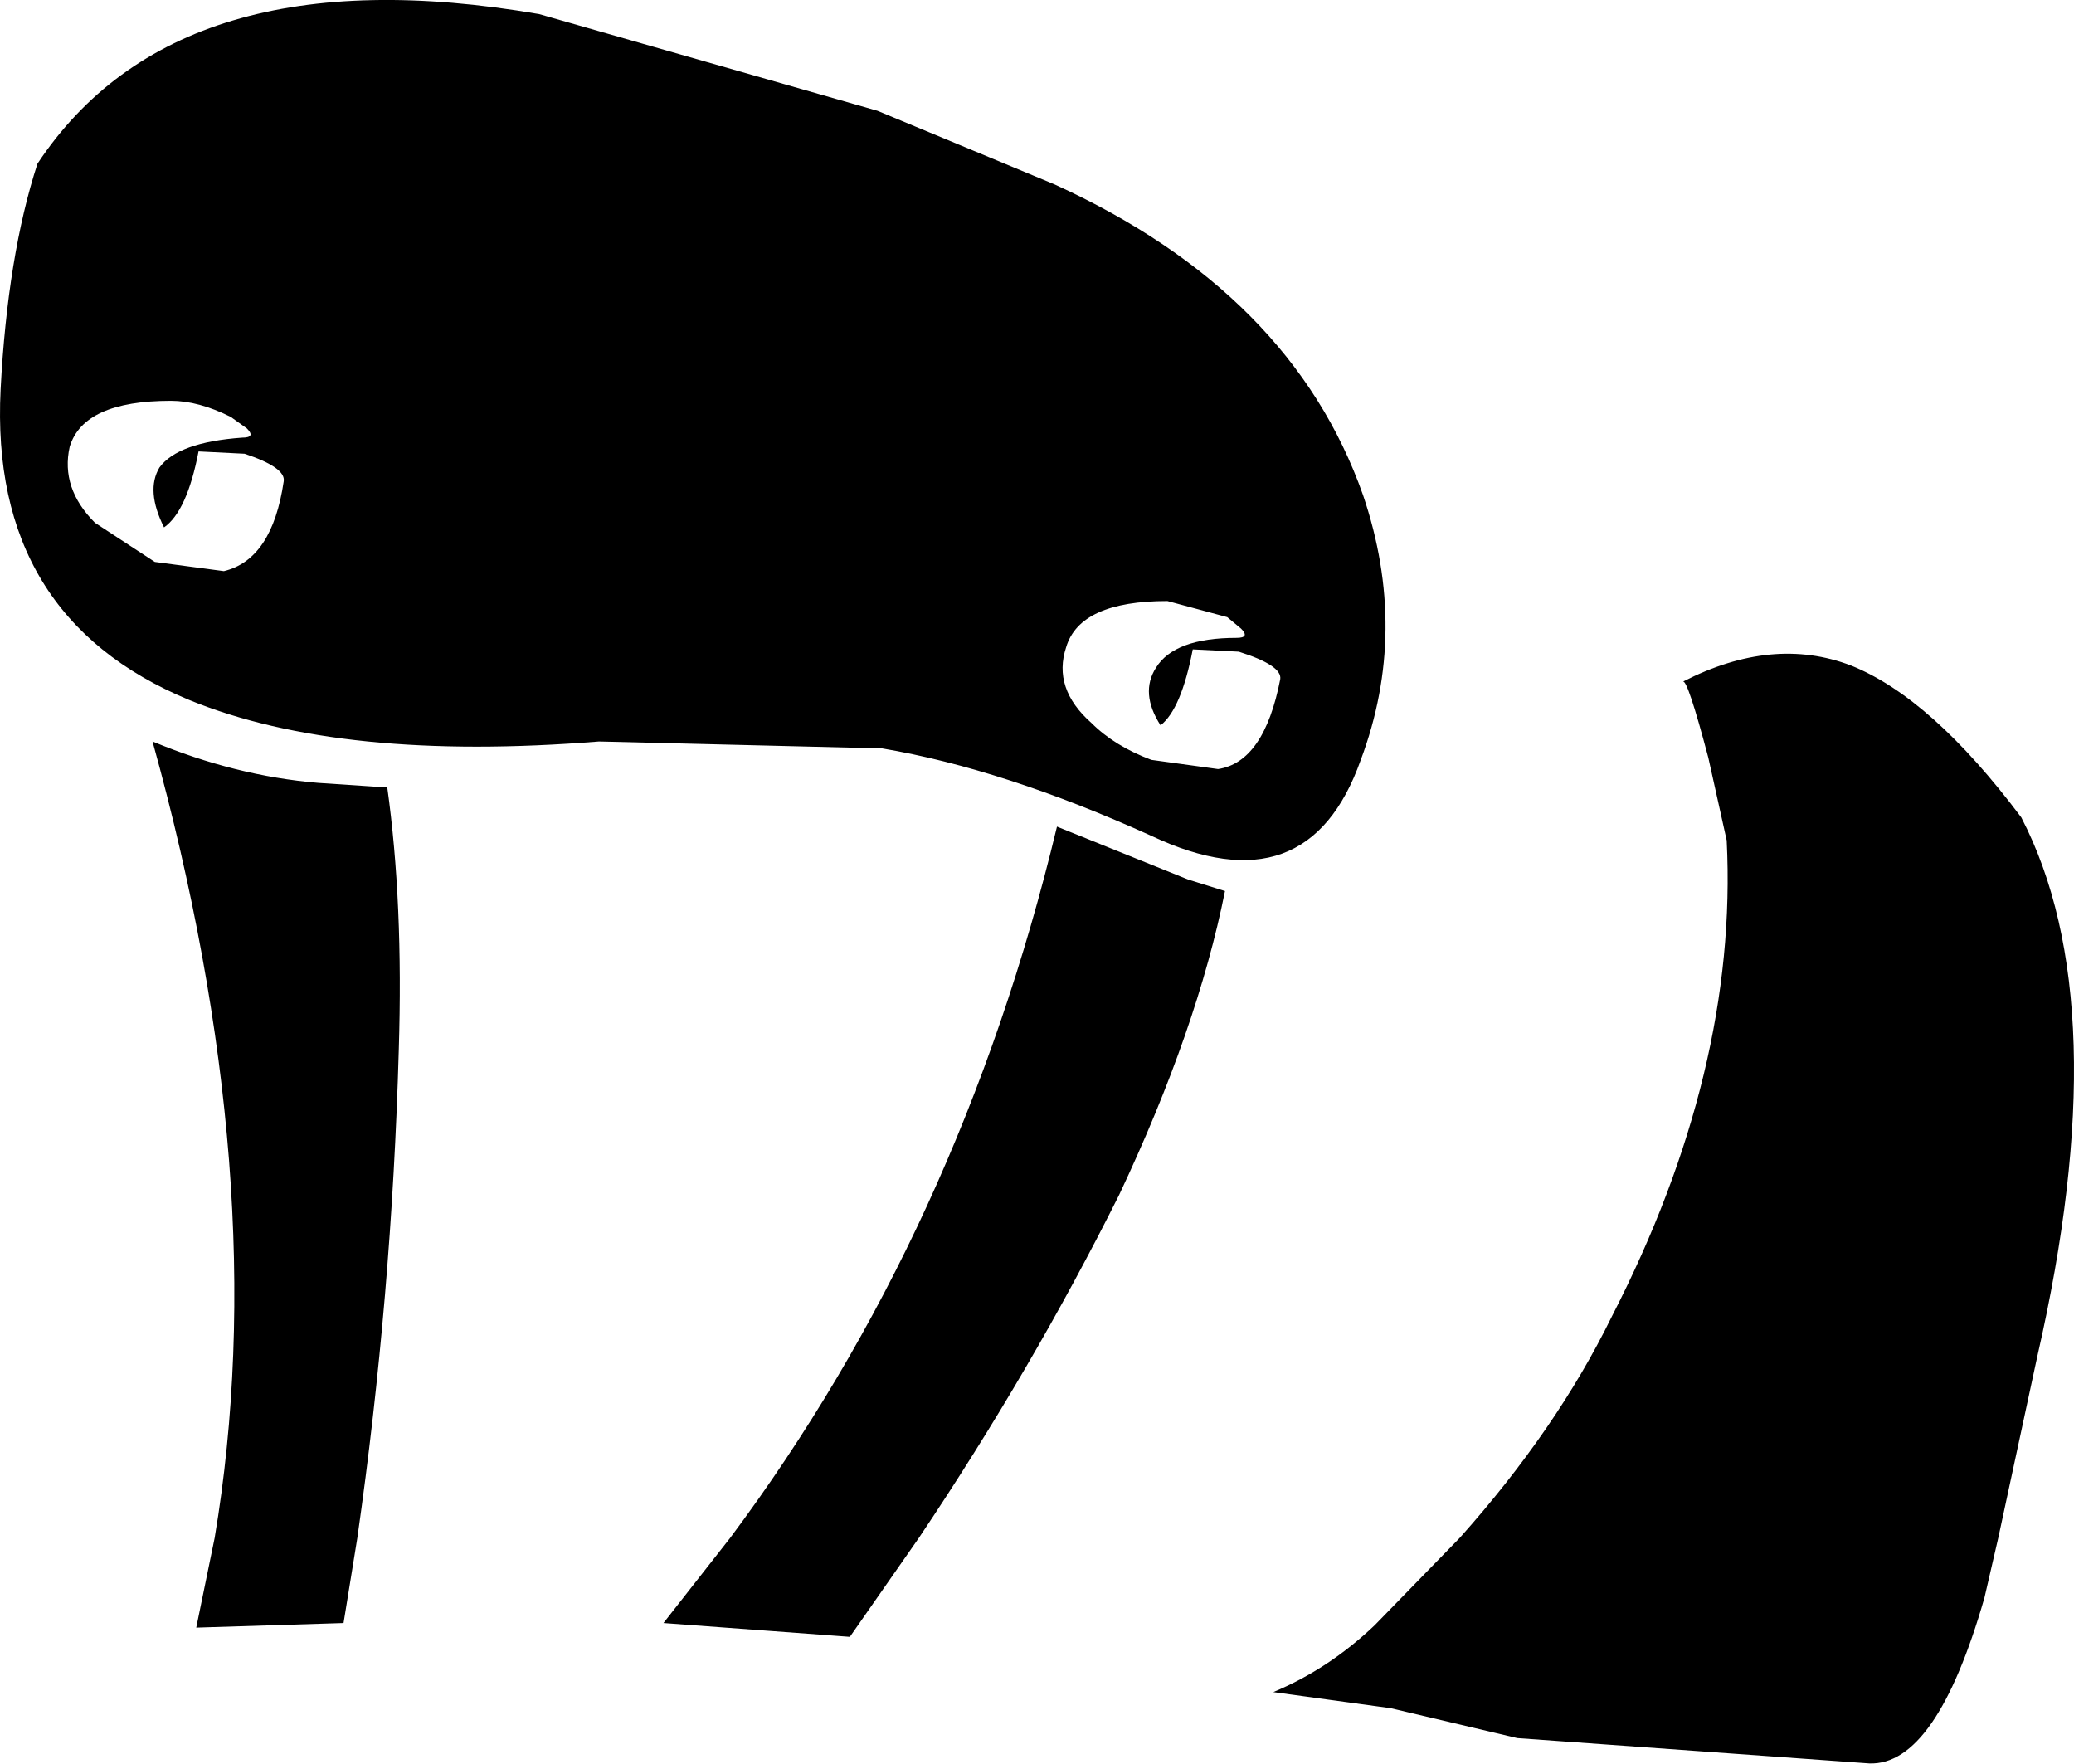
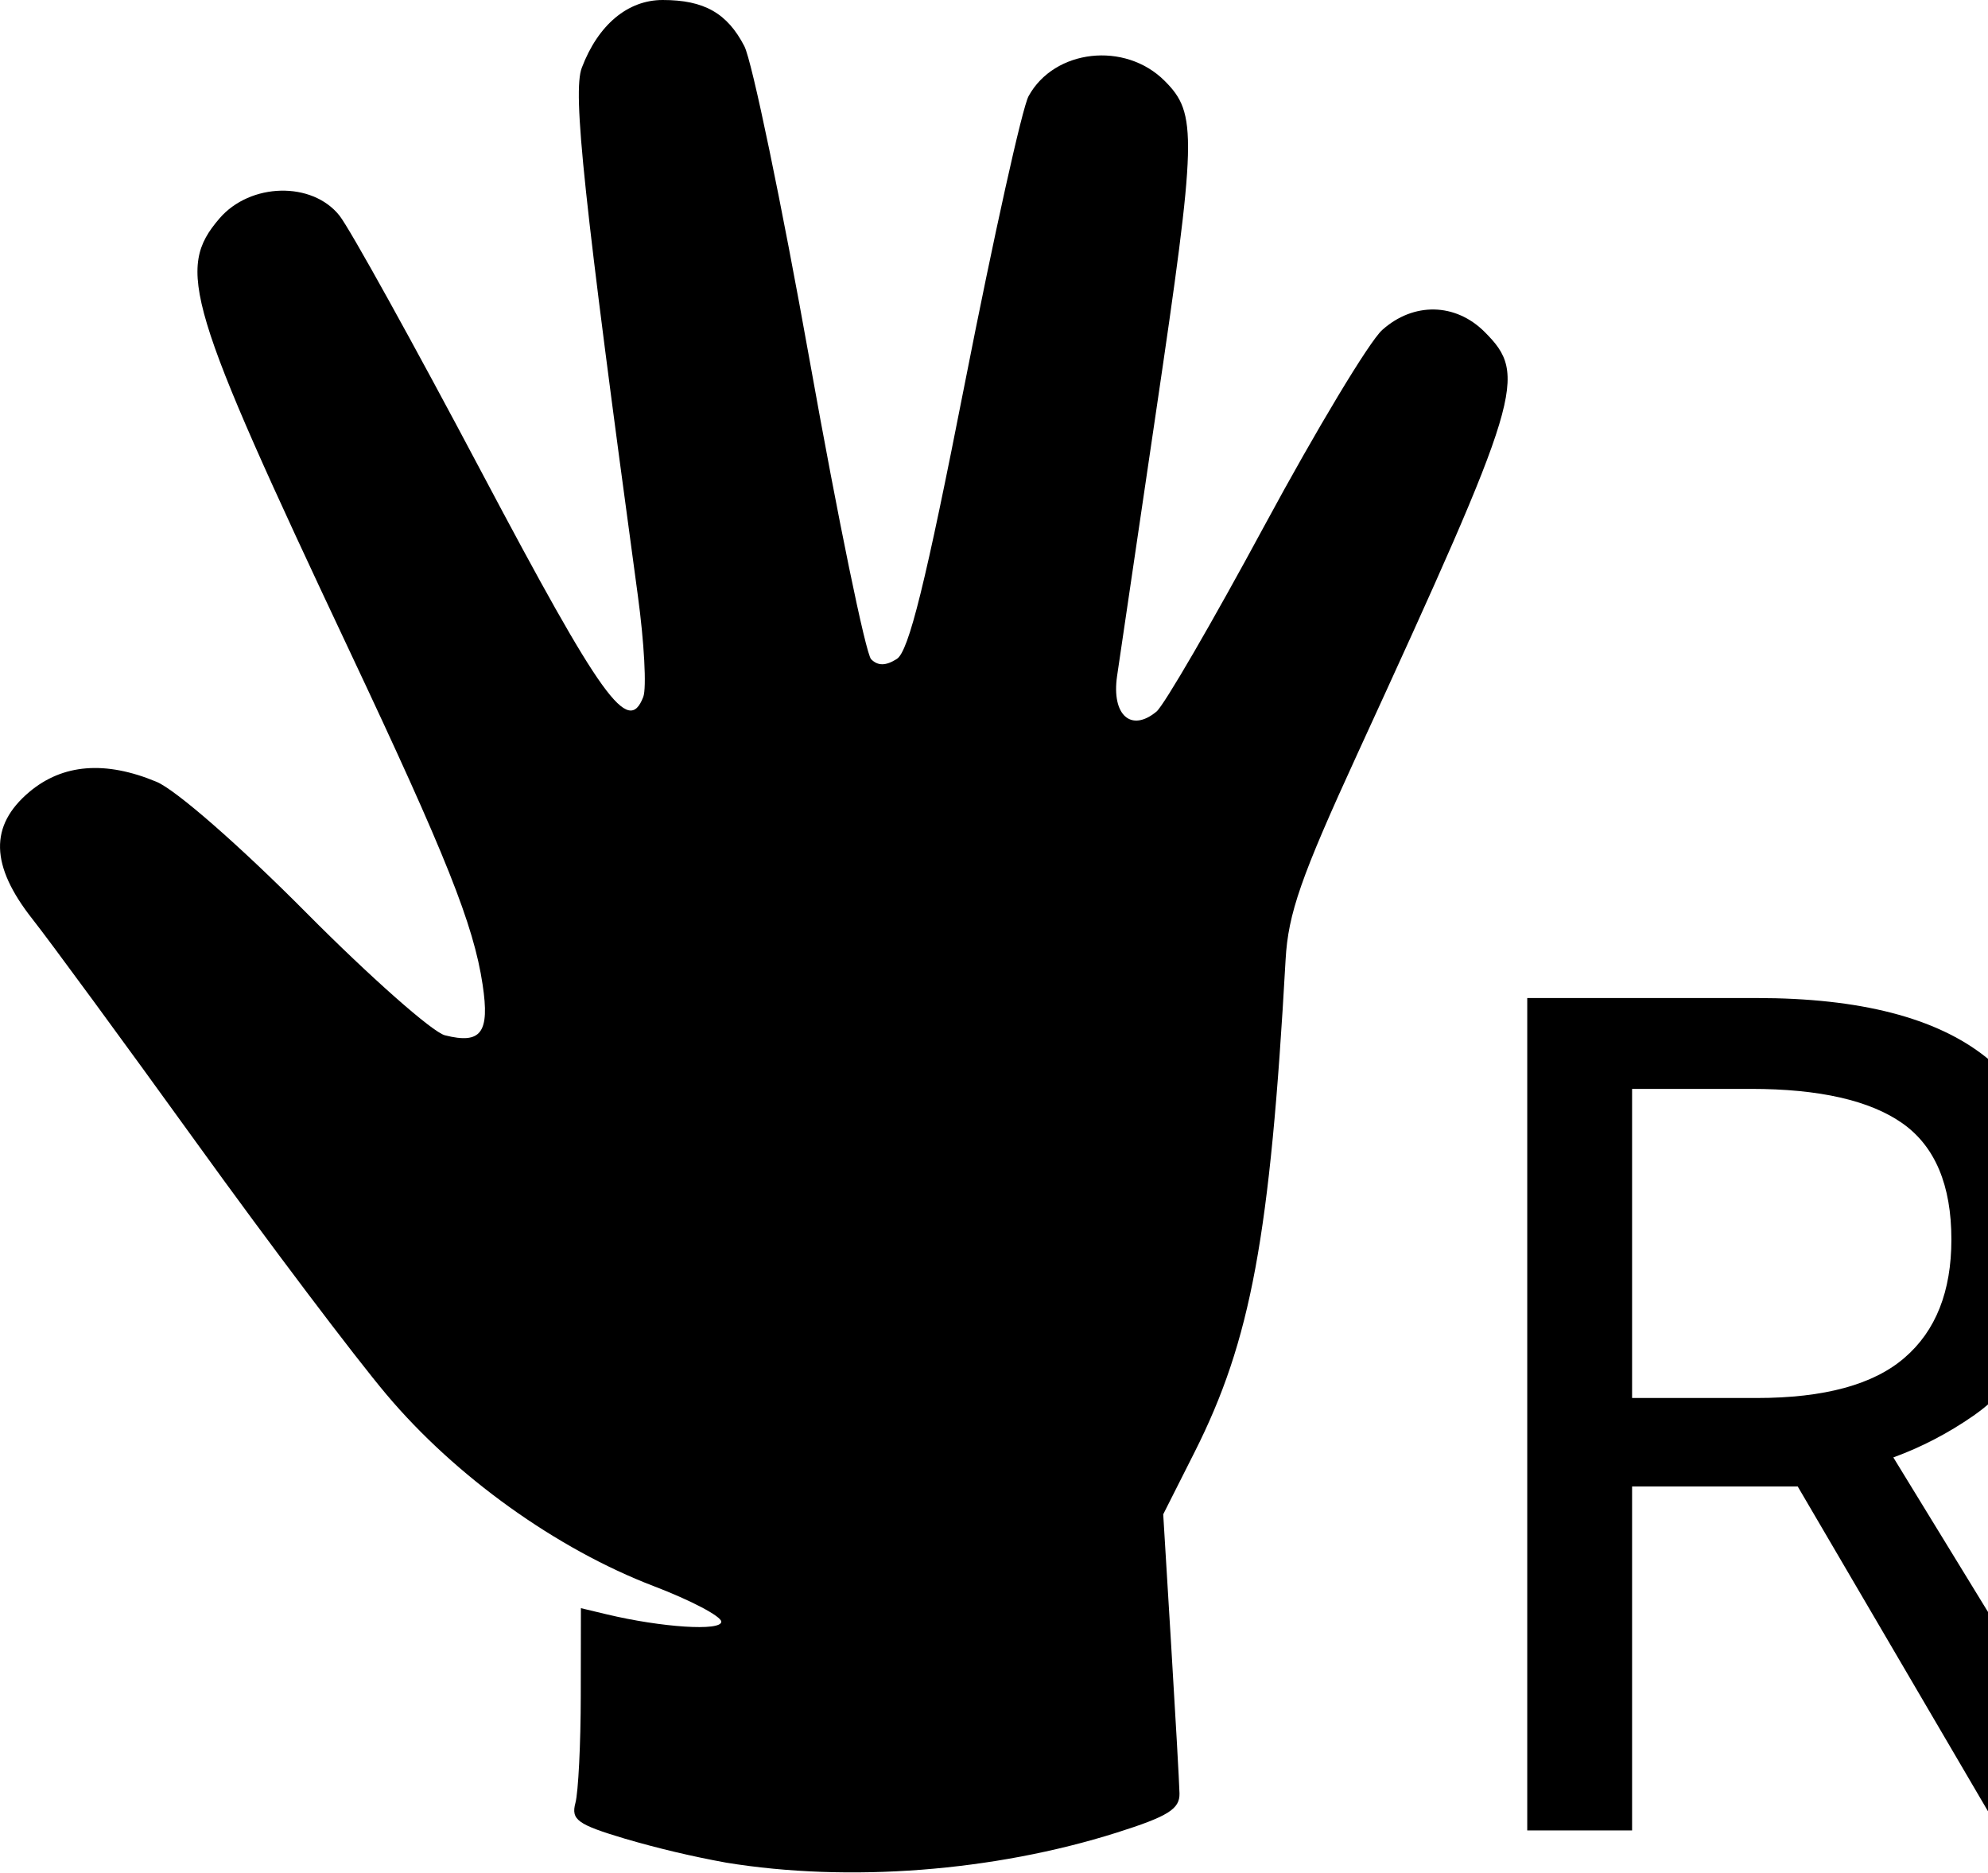
- <svg xmlns="http://www.w3.org/2000/svg" xml:space="preserve" width="453.405" height="385.463" viewBox="0 0 119.963 101.987">
-   <path d="m13.348 24.111.932.666q.532.532-.266.532-3.728.266-4.793 1.73-.798 1.332.267 3.462 1.33-.932 1.996-4.393l2.663.133q2.396.799 2.263 1.597-.666 4.526-3.461 5.192l-3.994-.532-3.461-2.263q-1.997-1.997-1.464-4.393.798-2.663 5.857-2.663 1.597 0 3.461.932M.036 22.514q-.665 13.178 10.916 17.97 8.786 3.595 23.695 2.397l16.373.4q7.056 1.197 15.575 5.058 9.052 4.26 12.114-4.393 2.795-7.455.133-15.309-4.127-11.714-17.838-17.97l-10.25-4.26L31.186.814q-20.9-3.594-29.02 8.653-1.73 5.325-2.13 13.046M11.351 94.13l8.52-.266.798-4.925q1.997-13.978 2.397-28.221.266-8.52-.666-15.176l-3.994-.266q-4.792-.4-9.584-2.396 7.055 25.425 3.594 46.059zm56.176-59.37 3.461.931.799.666q.532.532-.266.532-3.595 0-4.66 1.731-.931 1.464.267 3.328 1.198-.932 1.863-4.393l2.663.133q2.529.799 2.396 1.598-.932 4.792-3.594 5.191l-3.86-.532q-2.13-.799-3.462-2.13-2.263-1.997-1.464-4.393.799-2.662 5.857-2.662m-6.39 13.045q-5.59 23.296-18.902 41.134l-3.86 4.925 10.782.799 3.993-5.724q6.523-9.718 11.582-19.835 4.526-9.584 6.123-17.572l-2.13-.665zm38.738.799q.665 13.312-6.656 27.555-3.195 6.523-8.786 12.78l-4.925 5.058q-2.663 2.53-5.858 3.86l6.79.932 7.32 1.73 20.368 1.465q3.86.133 6.656-9.584l.799-3.461 2.263-10.517q4.659-20.367-.932-31.15-5.192-6.921-9.85-8.785-4.527-1.73-9.719.932.267-.133 1.465 4.393z" />
+ <svg xmlns="http://www.w3.org/2000/svg" xml:space="preserve" width="212.373" height="199.993" viewBox="0 0 56.19 52.915">
+   <path d="M20.52 52.638a28 28 0 0 1-2.863-.678c-1.337-.4-1.52-.533-1.393-1.009.081-.301.15-1.663.151-3.026l.004-2.478.727.174c1.56.373 3.241.481 3.241.209 0-.152-.857-.603-1.904-1.003-2.748-1.05-5.607-3.099-7.558-5.416-.914-1.085-3.336-4.294-5.382-7.132-2.047-2.837-4.128-5.674-4.625-6.304-1.194-1.514-1.222-2.64-.09-3.594.944-.794 2.152-.89 3.598-.286.549.23 2.349 1.803 4.233 3.701 1.803 1.816 3.566 3.374 3.917 3.462 1.024.258 1.27-.072 1.065-1.431-.253-1.692-1.027-3.633-3.764-9.438-4.605-9.77-4.909-10.78-3.673-12.217.87-1.01 2.617-1.052 3.39-.08.288.36 2.1 3.631 4.027 7.27 3.396 6.41 4.136 7.438 4.561 6.332.096-.25.027-1.539-.154-2.864-1.534-11.276-1.847-14.22-1.584-14.914C16.904.702 17.742 0 18.73 0c1.171 0 1.825.37 2.309 1.306.216.418 1.049 4.425 1.85 8.904.801 4.478 1.581 8.267 1.733 8.42.193.192.414.19.726-.008.338-.213.813-2.137 1.925-7.799.812-4.134 1.621-7.781 1.799-8.105.727-1.329 2.726-1.554 3.846-.433.928.928.912 1.541-.252 9.414-.523 3.534-1.015 6.87-1.093 7.412-.158 1.097.397 1.594 1.115.998.214-.177 1.587-2.542 3.052-5.255s2.962-5.2 3.327-5.528c.884-.793 2.07-.77 2.895.054 1.23 1.23 1.064 1.776-3.593 11.919-1.598 3.481-1.959 4.515-2.032 5.82-.436 7.821-.98 10.762-2.575 13.924l-.884 1.752.223 3.672c.123 2.019.23 3.916.237 4.215.01.441-.32.648-1.773 1.108-3.478 1.1-7.578 1.415-11.046.848z" />
+   <text xml:space="preserve" style="font-size:53.333px;font-family:Futura-CondensedBold;-inkscape-font-specification:Futura-CondensedBold;white-space:pre;shape-inside:url(#rect1);fill:#000;fill-rule:evenodd;stroke-width:20.787" transform="matrix(.61776 0 0 .61776 -201.56 -359.903)">
+     <tspan x="390.98" y="666.329">R</tspan>
+   </text>
</svg>
